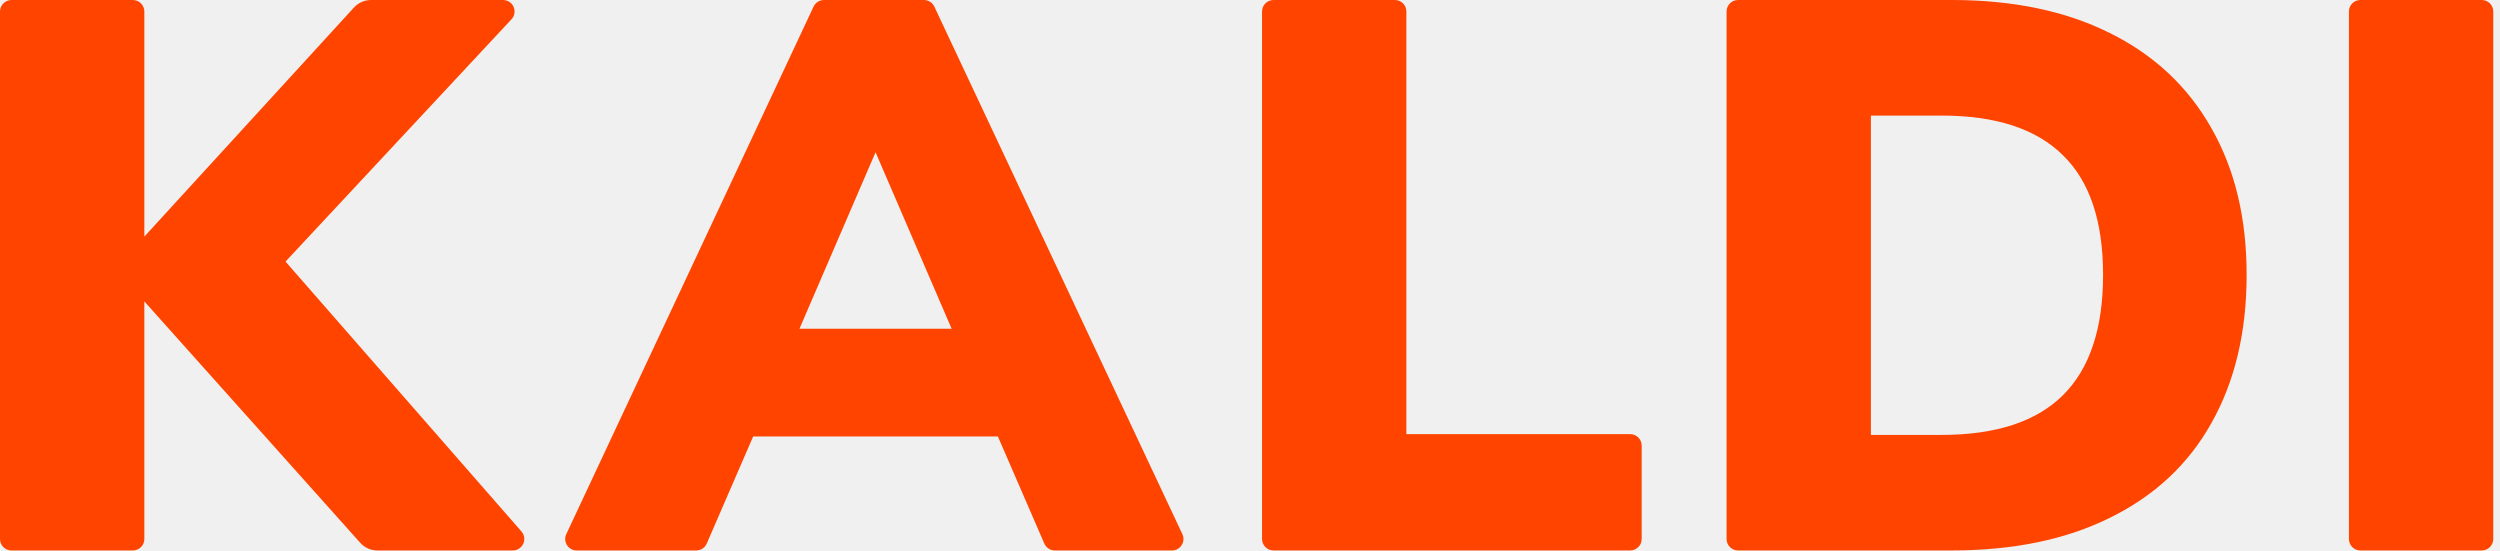
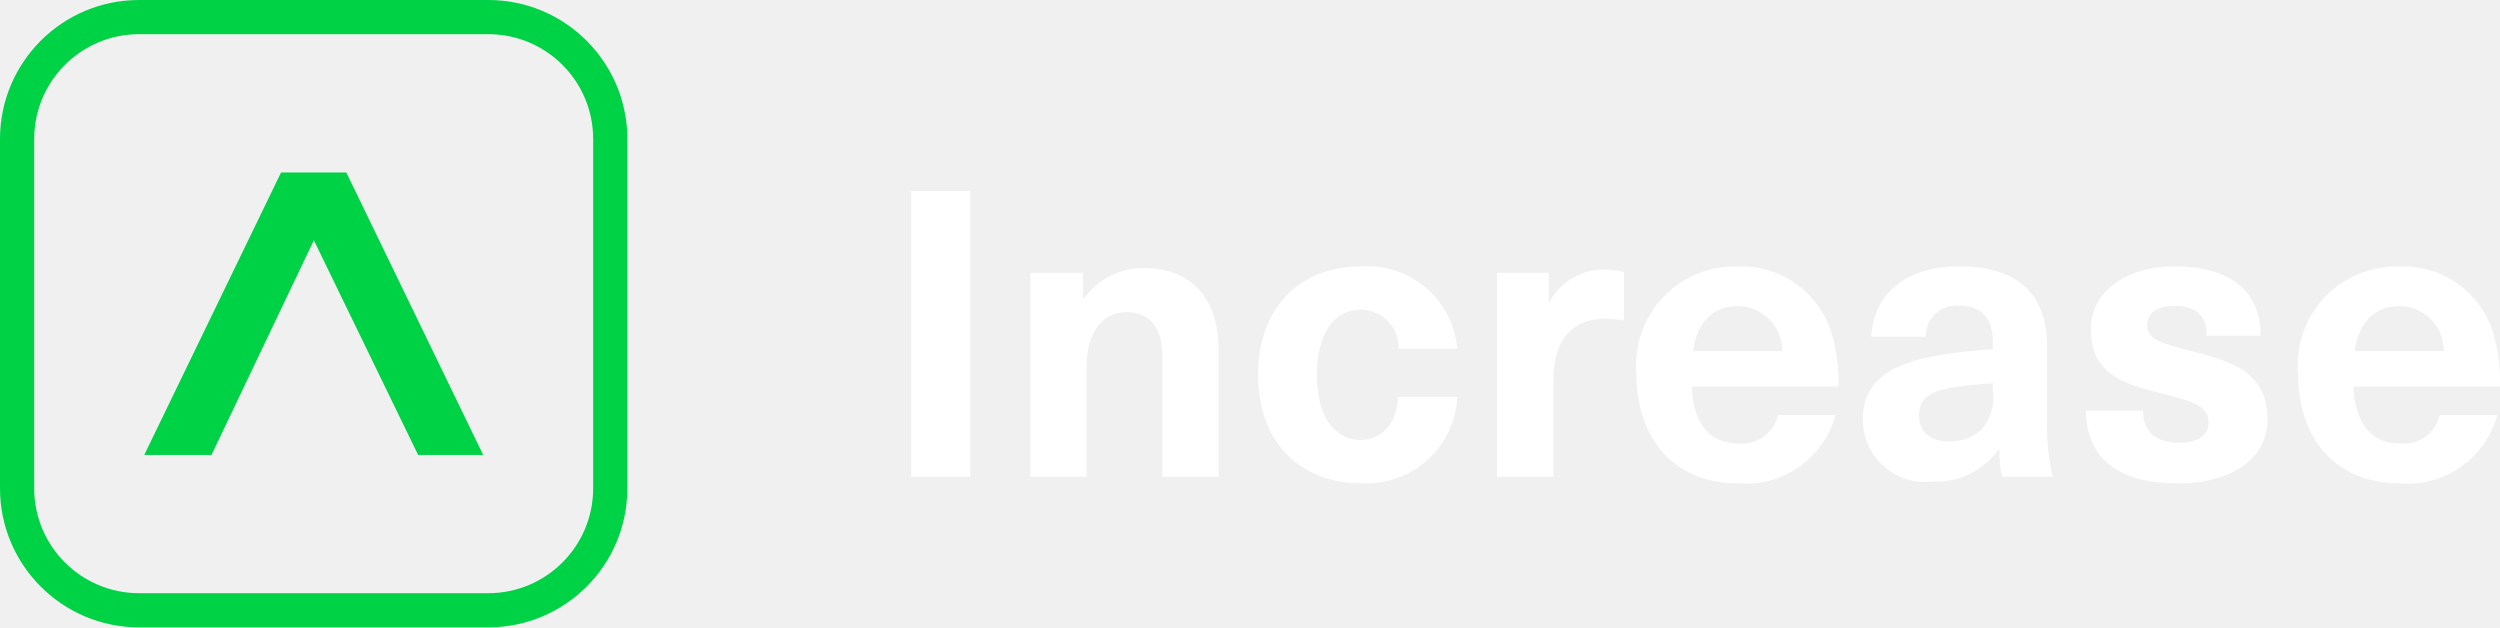
- <svg xmlns="http://www.w3.org/2000/svg" xmlns:xlink="http://www.w3.org/1999/xlink" viewBox="0 0 109 24">
-   <g transform="translate(-1470)">
-     <g style="mix-blend-mode:normal" transform="translate(1470)" fill="#f40">
-       <use xlink:href="#b" style="mix-blend-mode:normal" />
-       <use xlink:href="#c" style="mix-blend-mode:normal" />
-       <use xlink:href="#d" style="mix-blend-mode:normal" />
-       <use xlink:href="#e" style="mix-blend-mode:normal" />
-       <use xlink:href="#f" style="mix-blend-mode:normal" />
-     </g>
+ <svg xmlns="http://www.w3.org/2000/svg" width="99.624" height="25" viewBox="0 0 99.624 25">
+   <g transform="translate(-434 -407)">
+     <path d="M5.537,25A5.543,5.543,0,0,1,0,19.463V5.536A5.543,5.543,0,0,1,5.537,0H19.464A5.543,5.543,0,0,1,25,5.536V19.463A5.543,5.543,0,0,1,19.464,25ZM1.362,5.536V19.463a4.18,4.18,0,0,0,4.175,4.175H19.464a4.179,4.179,0,0,0,4.173-4.175V5.536a4.178,4.178,0,0,0-4.173-4.174H5.537A4.18,4.18,0,0,0,1.362,5.536Zm15.3,12.593L12.507,9.574,8.427,18.129H5.748L11.2,6.872H13.8l5.454,11.257Z" transform="translate(434 407)" fill="#00d246" />
+     <path d="M3.664,0V-11.392H1.312V0Zm6.912-8.32A2.892,2.892,0,0,0,8.192-7.1H8.16V-8.128h-2.1V0H8.3V-4.352c0-1.472.672-2.208,1.6-2.208.88,0,1.424.56,1.424,1.792V0h2.24V-4.992C13.568-7.2,12.4-8.32,10.576-8.32Zm8.656-.064c-2.48,0-4.1,1.7-4.1,4.32s1.616,4.32,4.1,4.32a3.613,3.613,0,0,0,3.84-3.44H20.72c-.064,1.056-.64,1.712-1.5,1.712-1.088,0-1.744-.992-1.744-2.592s.656-2.592,1.744-2.592A1.506,1.506,0,0,1,20.736-5.1h2.336A3.6,3.6,0,0,0,19.232-8.384Zm9.744.128a2.443,2.443,0,0,0-2.224,1.28H26.72V-8.128H24.656V0H26.9V-3.84c0-1.6.736-2.464,2.112-2.464a3.8,3.8,0,0,1,.7.08V-8.16A2.905,2.905,0,0,0,28.976-8.256Zm5.28,6.928c-.96,0-1.776-.592-1.84-2.272h5.84A6.743,6.743,0,0,0,38-5.68a3.752,3.752,0,0,0-3.76-2.7,3.932,3.932,0,0,0-4.032,4.256c0,2.592,1.488,4.384,4.048,4.384a3.7,3.7,0,0,0,3.888-2.72H35.856A1.474,1.474,0,0,1,34.256-1.328ZM34.24-6.8a1.766,1.766,0,0,1,1.776,1.792H32.464C32.64-6.24,33.328-6.8,34.24-6.8Zm8.848-1.584c-2.32,0-3.44,1.248-3.52,2.8h2.176a1.208,1.208,0,0,1,1.344-1.232c.784,0,1.328.416,1.328,1.44v.288c-.512.032-1.424.128-2.032.224C40.032-4.5,39.232-3.6,39.232-2.272A2.486,2.486,0,0,0,42,.192a3.054,3.054,0,0,0,2.64-1.28h.032A4.639,4.639,0,0,0,44.784,0H46.8a8.53,8.53,0,0,1-.224-2.224V-5.168C46.576-7.3,45.392-8.384,43.088-8.384Zm1.328,4.96a1.935,1.935,0,0,1-.464,1.552,1.831,1.831,0,0,1-1.28.464c-.784,0-1.2-.416-1.2-1.024,0-.656.384-.96,1.312-1.12.48-.08,1.152-.144,1.632-.176Zm7.264-4.96c-2.016,0-3.36,1.04-3.36,2.5,0,1.888,1.456,2.208,2.816,2.56,1.264.336,1.872.48,1.872,1.184,0,.48-.4.784-1.184.784-.928,0-1.424-.464-1.424-1.28H48.128c0,1.968,1.392,2.9,3.648,2.9,2.208,0,3.584-1.024,3.584-2.544,0-1.984-1.6-2.352-3.056-2.736-1.232-.32-1.744-.464-1.744-1.04,0-.464.384-.752,1.1-.752.8,0,1.28.352,1.28,1.184h2.144C55.088-7.44,53.808-8.384,51.68-8.384Zm8.944,7.056c-.96,0-1.776-.592-1.84-2.272h5.84a6.743,6.743,0,0,0-.256-2.08,3.752,3.752,0,0,0-3.76-2.7,3.932,3.932,0,0,0-4.032,4.256c0,2.592,1.488,4.384,4.048,4.384a3.7,3.7,0,0,0,3.888-2.72H62.224A1.474,1.474,0,0,1,60.624-1.328ZM60.608-6.8a1.766,1.766,0,0,1,1.776,1.792H58.832C59.008-6.24,59.7-6.8,60.608-6.8Z" transform="translate(469 426)" fill="#fff" />
  </g>
-   <defs>
-     <path id="b" d="M22.735 23.171c.283.323.053.829-.376.829h-5.907c-.285 0-.556-.121-.745-.333l-9.414-10.526v10.36c0 .276-.224.5-.5.5h-5.293c-.276 0-.5-.224-.5-.5v-23c0-.276.224-.5.5-.5h5.293c.276 0 .5.224.5.5v9.815l9.141-9.99c.19-.207.457-.325.738-.325h5.762c.437 0 .664.521.366.841l-9.851 10.563 10.287 11.767z" />
-     <path id="c" d="M45.991 24c-.199 0-.38-.118-.459-.301l-2.024-4.669h-10.67l-2.024 4.669c-.079.183-.259.301-.459.301h-5.212c-.366 0-.608-.381-.453-.712l10.782-23c.082-.176.259-.288.453-.288h4.358c.194 0 .37.112.453.287l10.815 23c.156.332-.086.713-.452.713h-5.108zm-11.135-9.668h6.635l-3.317-7.694-3.317 7.694z" />
-     <path id="d" d="M55.525 24c-.276 0-.5-.224-.5-.5v-23c0-.276.224-.5.5-.5h5.293c.276 0 .5.224.5.5v18.428h9.759c.276 0 .5.224.5.5v4.072c0 .276-.224.5-.5.5h-15.552z" />
-     <path id="e" d="M75.279.5c0-.276.224-.5.5-.5h9.315c2.667 0 4.959.477 6.874 1.43 1.938.953 3.42 2.338 4.446 4.153 1.026 1.793 1.539 3.926 1.539 6.4 0 2.496-.513 4.652-1.539 6.468-1.003 1.793-2.474 3.166-4.412 4.119-1.915.953-4.218 1.43-6.908 1.43h-9.315c-.276 0-.5-.224-.5-.5v-23zm9.37 18.462c2.371 0 4.138-.579 5.301-1.736 1.163-1.157 1.744-2.905 1.744-5.242 0-2.338-.581-4.074-1.744-5.209-1.163-1.157-2.93-1.736-5.301-1.736h-3.078v13.923h3.078z" />
-     <path id="f" d="M102.913 24c-.276 0-.5-.224-.5-.5v-23c0-.276.224-.5.5-.5h5.293c.276 0 .5.224.5.5v23c0 .276-.224.5-.5.5h-5.293z" />
-   </defs>
</svg>
